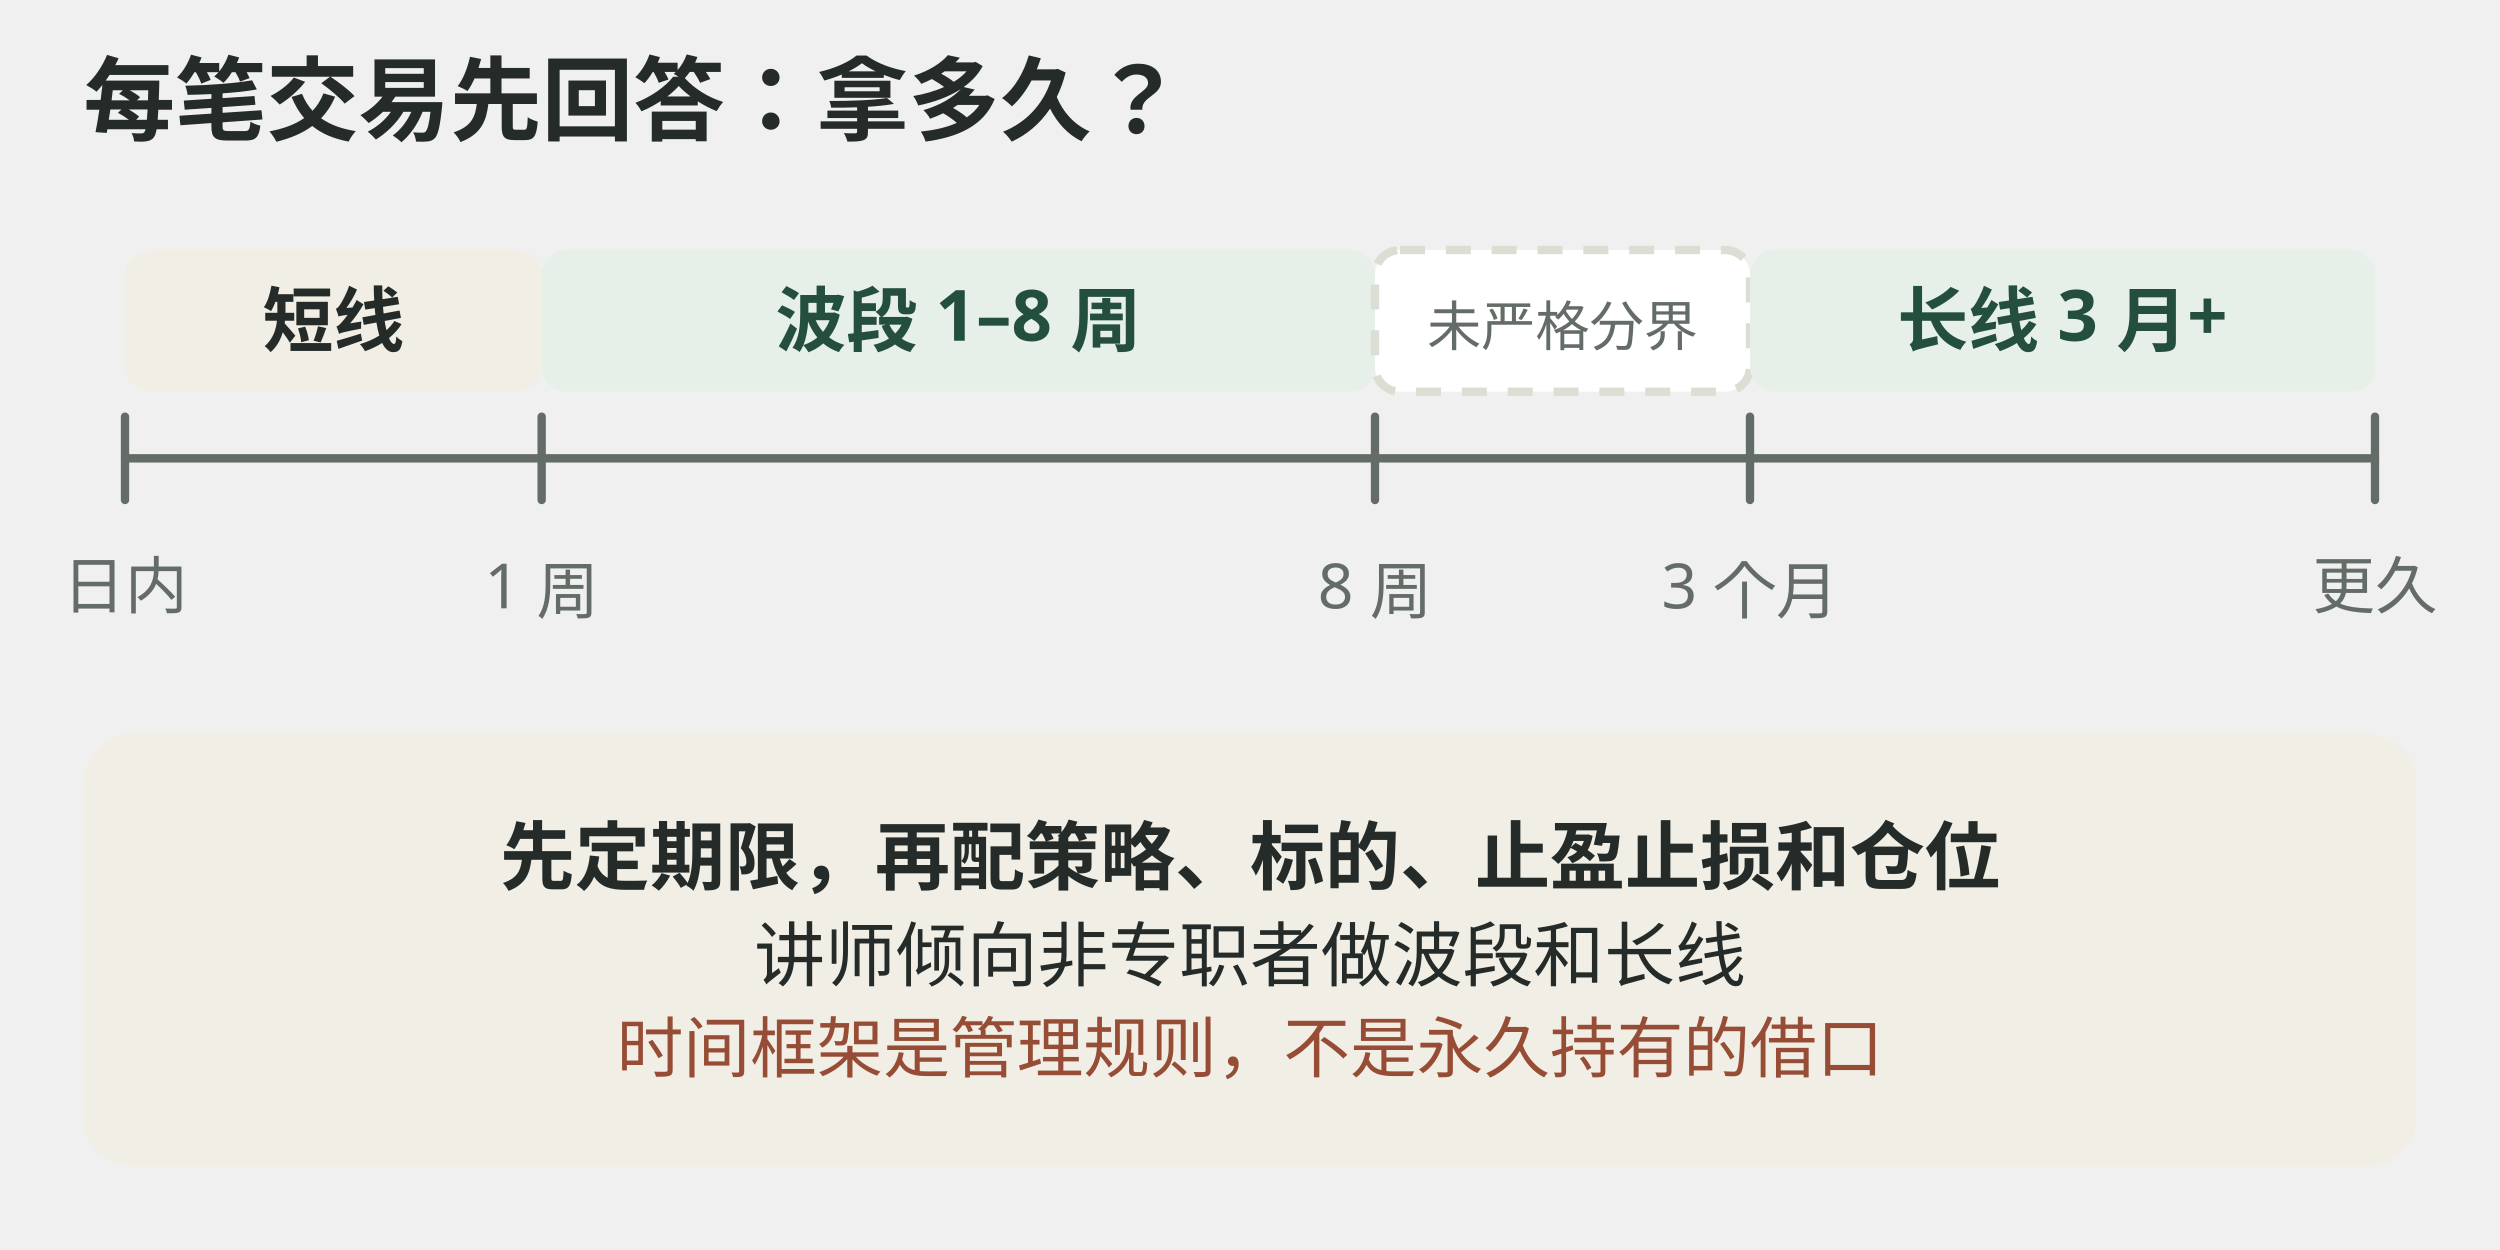
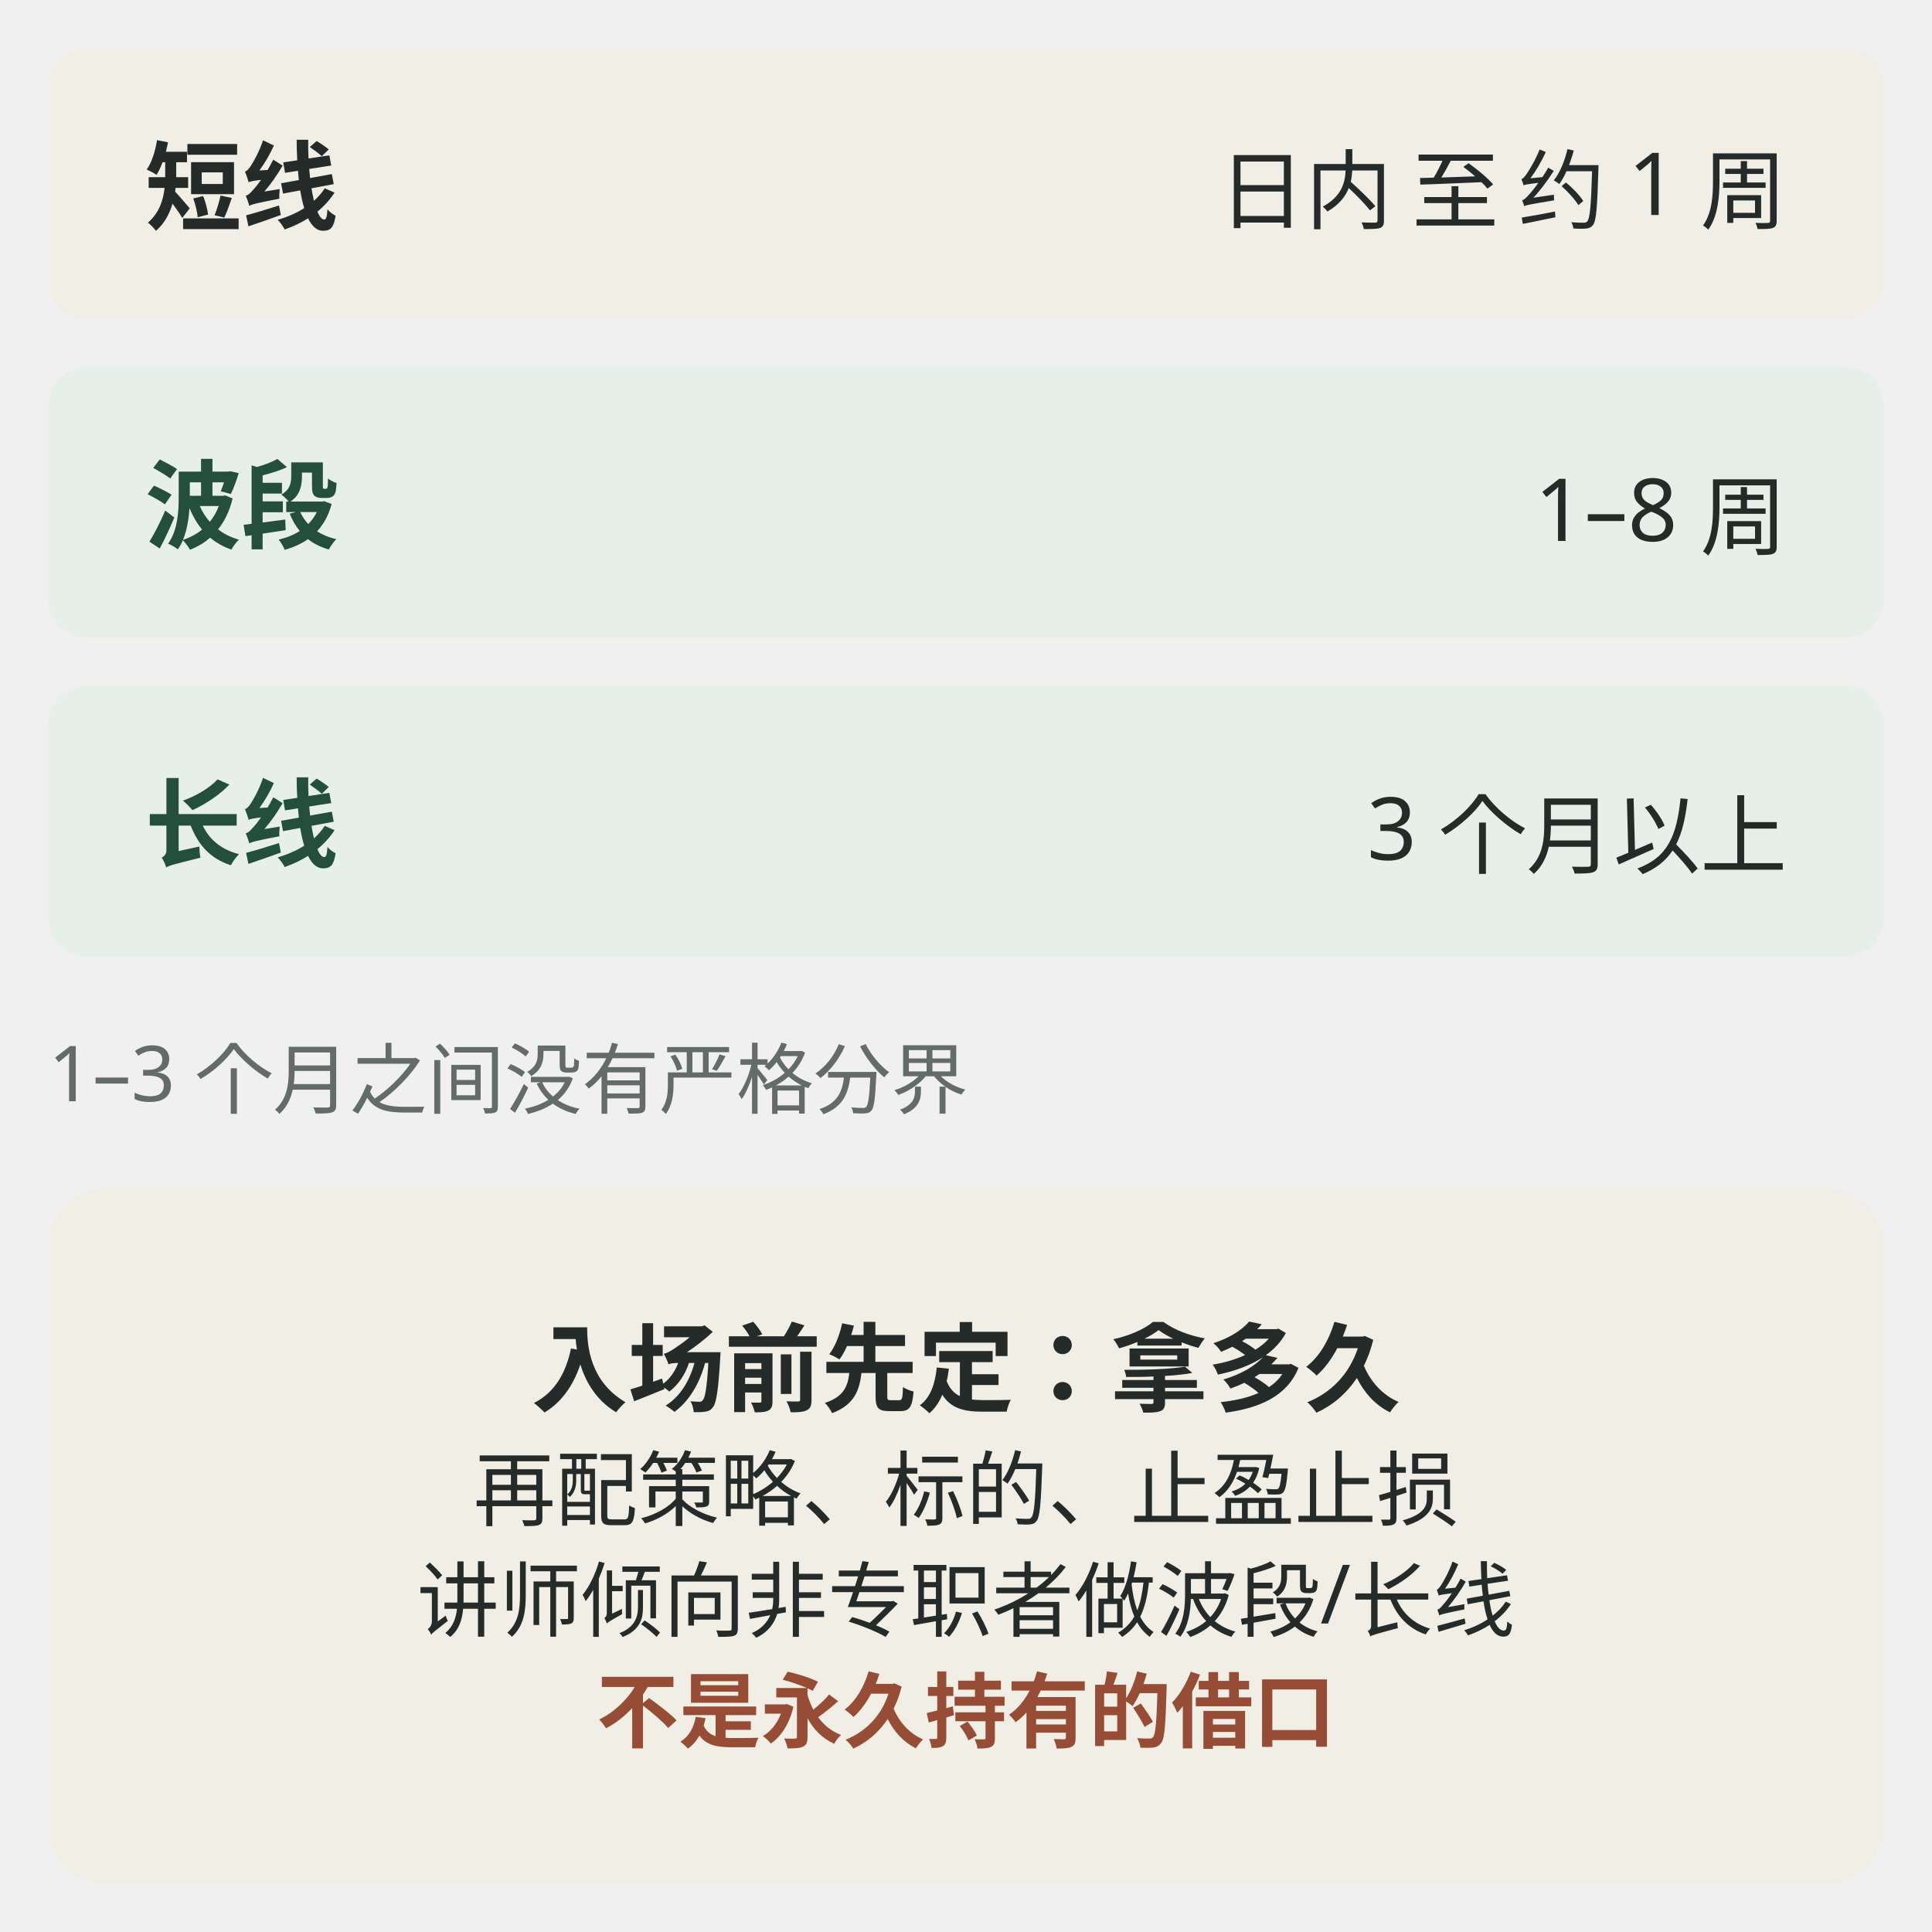
- <svg xmlns="http://www.w3.org/2000/svg" viewBox="0 0 600 300" font-family="PingFang SC, Hiragino Sans GB, Microsoft YaHei, sans-serif" role="img">
+ <svg xmlns="http://www.w3.org/2000/svg" viewBox="0 0 400 400" font-family="PingFang SC, Hiragino Sans GB, Microsoft YaHei, sans-serif" role="img">
  <defs>
    <marker id="m" viewBox="0 0 10 10" refX="8" refY="5" markerWidth="5" markerHeight="5" orient="auto-start-reverse">
      <path d="M0 0L10 5L0 10z" fill="#636c66" />
    </marker>
    <marker id="g" viewBox="0 0 10 10" refX="8" refY="5" markerWidth="5" markerHeight="5" orient="auto-start-reverse">
      <path d="M0 0L10 5L0 10z" fill="#244e3d" />
    </marker>
    <marker id="r" viewBox="0 0 10 10" refX="8" refY="5" markerWidth="5" markerHeight="5" orient="auto-start-reverse">
      <path d="M0 0L10 5L0 10z" fill="#974c35" />
    </marker>
    <marker id="p" viewBox="0 0 10 10" refX="8" refY="5" markerWidth="5" markerHeight="5" orient="auto-start-reverse">
      <path d="M0 0L10 5L0 10z" fill="#5a4775" />
    </marker>
  </defs>
-   <text x="20" y="32" font-size="22" fill="#242b29" text-anchor="start" font-weight="700">每笔交易先回答：拿多久？</text>
-   <path d="M30 110 H570" stroke="#636c66" stroke-width="2" fill="none" stroke-linecap="round" stroke-linejoin="round" />
-   <path d="M30 100 V120" stroke="#636c66" stroke-width="2" fill="none" stroke-linecap="round" stroke-linejoin="round" />
-   <text x="30" y="146" font-size="15" fill="#636c66" text-anchor="middle">日内</text>
-   <path d="M130 100 V120" stroke="#636c66" stroke-width="2" fill="none" stroke-linecap="round" stroke-linejoin="round" />
-   <text x="130" y="146" font-size="15" fill="#636c66" text-anchor="middle">1 周</text>
-   <path d="M330 100 V120" stroke="#636c66" stroke-width="2" fill="none" stroke-linecap="round" stroke-linejoin="round" />
-   <text x="330" y="146" font-size="15" fill="#636c66" text-anchor="middle">8 周</text>
-   <path d="M420 100 V120" stroke="#636c66" stroke-width="2" fill="none" stroke-linecap="round" stroke-linejoin="round" />
-   <text x="420" y="146" font-size="15" fill="#636c66" text-anchor="middle">3 个月</text>
-   <path d="M570 100 V120" stroke="#636c66" stroke-width="2" fill="none" stroke-linecap="round" stroke-linejoin="round" />
-   <text x="570" y="146" font-size="15" fill="#636c66" text-anchor="middle">更久</text>
-   <rect x="30" y="60" width="100" height="34" rx="6" fill="#f0eee5" />
-   <text x="80" y="83" font-size="17" fill="#242b29" text-anchor="middle" font-weight="700">短线</text>
-   <rect x="130" y="60" width="200" height="34" rx="6" fill="#e6efe8" />
-   <text x="230" y="83" font-size="17" fill="#244e3d" text-anchor="middle" font-weight="700">波段 1–8 周</text>
-   <rect x="330" y="60" width="90" height="34" rx="6" fill="#ffffff" stroke="#dcded4" stroke-width="2" stroke-dasharray="6 5" />
-   <text x="375" y="83" font-size="13" fill="#636c66" text-anchor="middle">未严格分界</text>
-   <rect x="420" y="60" width="150" height="34" rx="6" fill="#e6efe8" />
-   <text x="495" y="83" font-size="17" fill="#244e3d" text-anchor="middle" font-weight="700">长线 3 月+</text>
-   <rect x="20" y="176" width="560" height="104" rx="12" fill="#f0eee5" />
-   <text x="300.0" y="212.115" font-size="18" fill="#242b29" text-anchor="middle" font-weight="700">先定期限，再配策略、标的、止盈止损和仓位</text>
-   <text x="300.0" y="235.385" font-size="17" fill="#242b29" text-anchor="middle">讲师倾向非专职者做波段和长线</text>
-   <text x="300.0" y="257.305" font-size="16" fill="#974c35" text-anchor="middle">时间框架是管理规则，不是永久持有的借口</text>
+   <rect x="10" y="10" width="380" height="56" rx="8" fill="#f0eee5" />
+   <text x="30" y="46" font-size="20" fill="#242b29" text-anchor="start" font-weight="700">短线</text>
+   <text x="370" y="46" font-size="18" fill="#242b29" text-anchor="end">日内 至 约 1 周</text>
+   <rect x="10" y="76" width="380" height="56" rx="8" fill="#e6efe8" />
+   <text x="30" y="112" font-size="20" fill="#244e3d" text-anchor="start" font-weight="700">波段</text>
+   <text x="370" y="112" font-size="18" fill="#242b29" text-anchor="end">1–8 周</text>
+   <rect x="10" y="142" width="380" height="56" rx="8" fill="#e6efe8" />
+   <text x="30" y="178" font-size="20" fill="#244e3d" text-anchor="start" font-weight="700">长线</text>
+   <text x="370" y="178" font-size="18" fill="#242b29" text-anchor="end">3 个月以上</text>
+   <text x="10" y="228" font-size="16" fill="#636c66" text-anchor="start">1–3 个月之间没有严格分界</text>
+   <rect x="10" y="246" width="380" height="144" rx="12" fill="#f0eee5" />
+   <text x="200.0" y="290.675" font-size="20" fill="#242b29" text-anchor="middle" font-weight="700">入场前先定：拿多久</text>
+   <text x="200.0" y="314.585" font-size="17" fill="#242b29" text-anchor="middle">再配策略、标的、止盈止损</text>
+   <text x="200.0" y="337.535" font-size="17" fill="#242b29" text-anchor="middle">讲师倾向非专职者做波段/长线</text>
+   <text x="200.0" y="360.485" font-size="17" fill="#974c35" text-anchor="middle" font-weight="700">不是永久持有的借口</text>
</svg>
